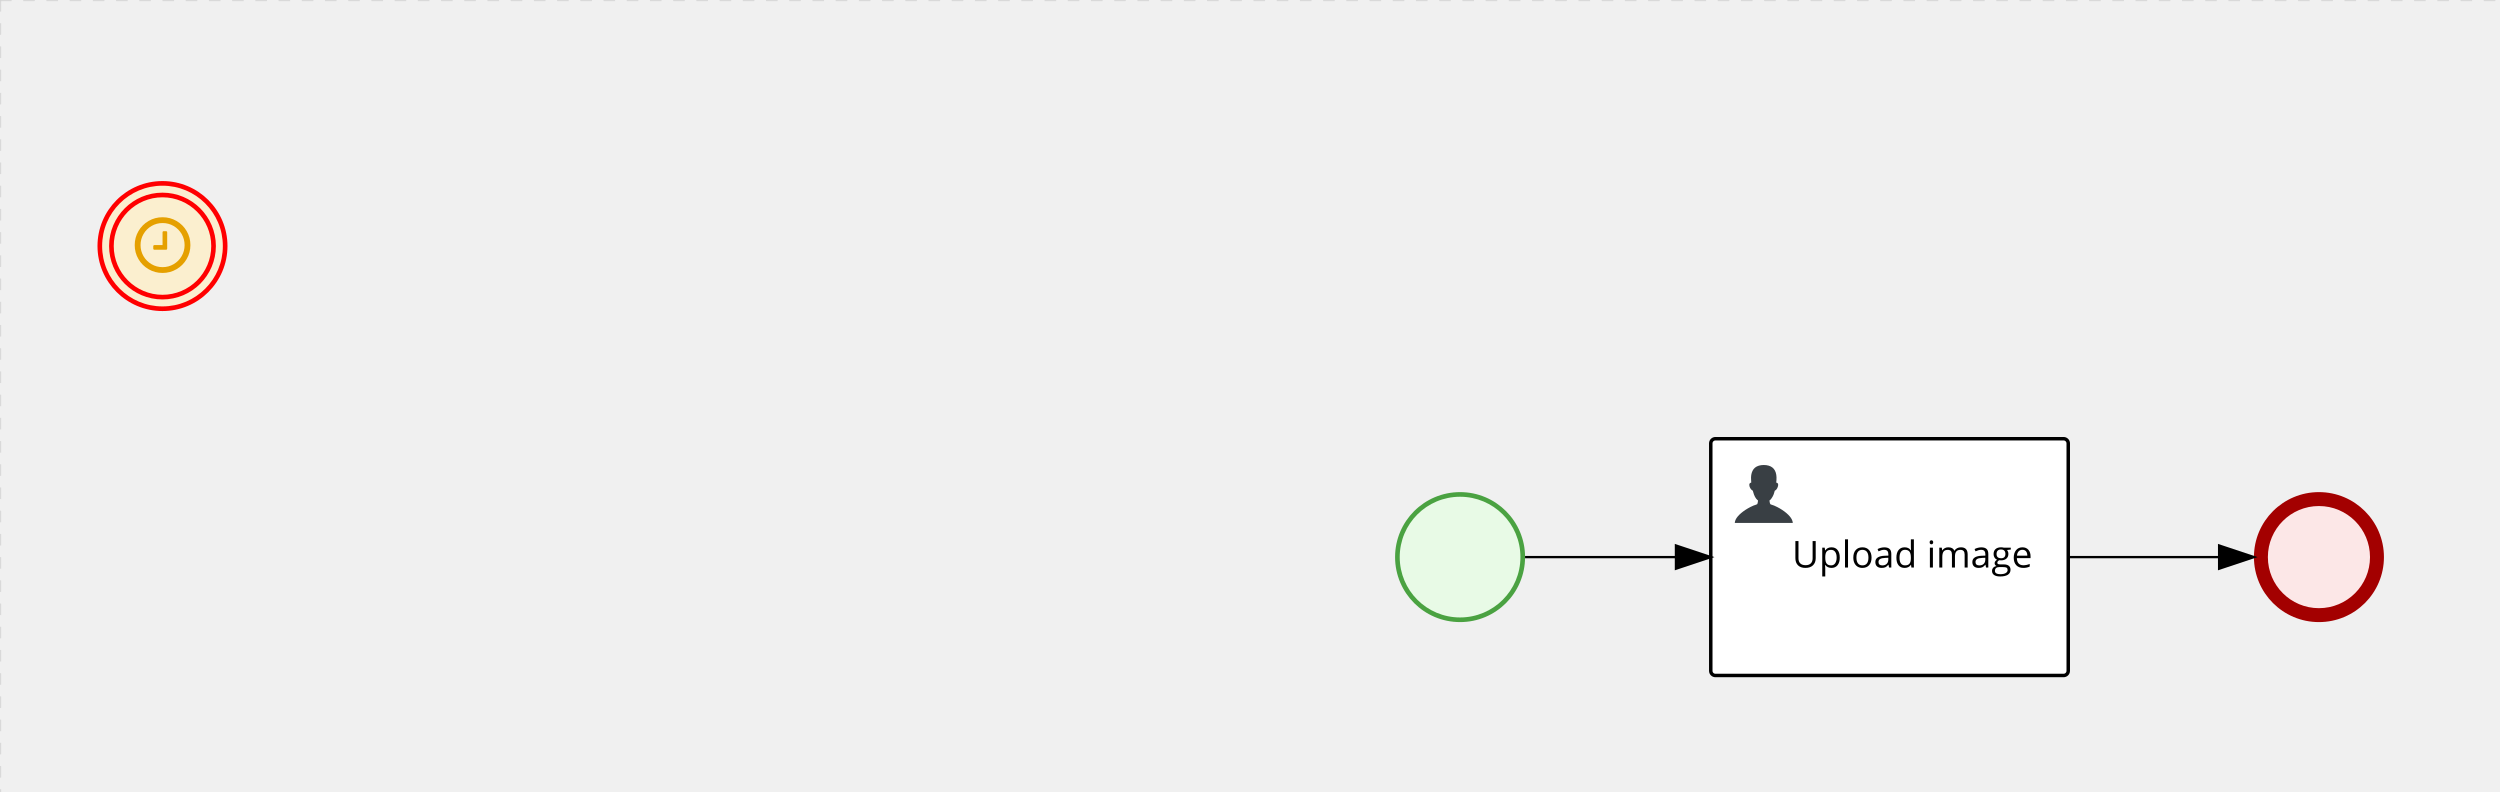
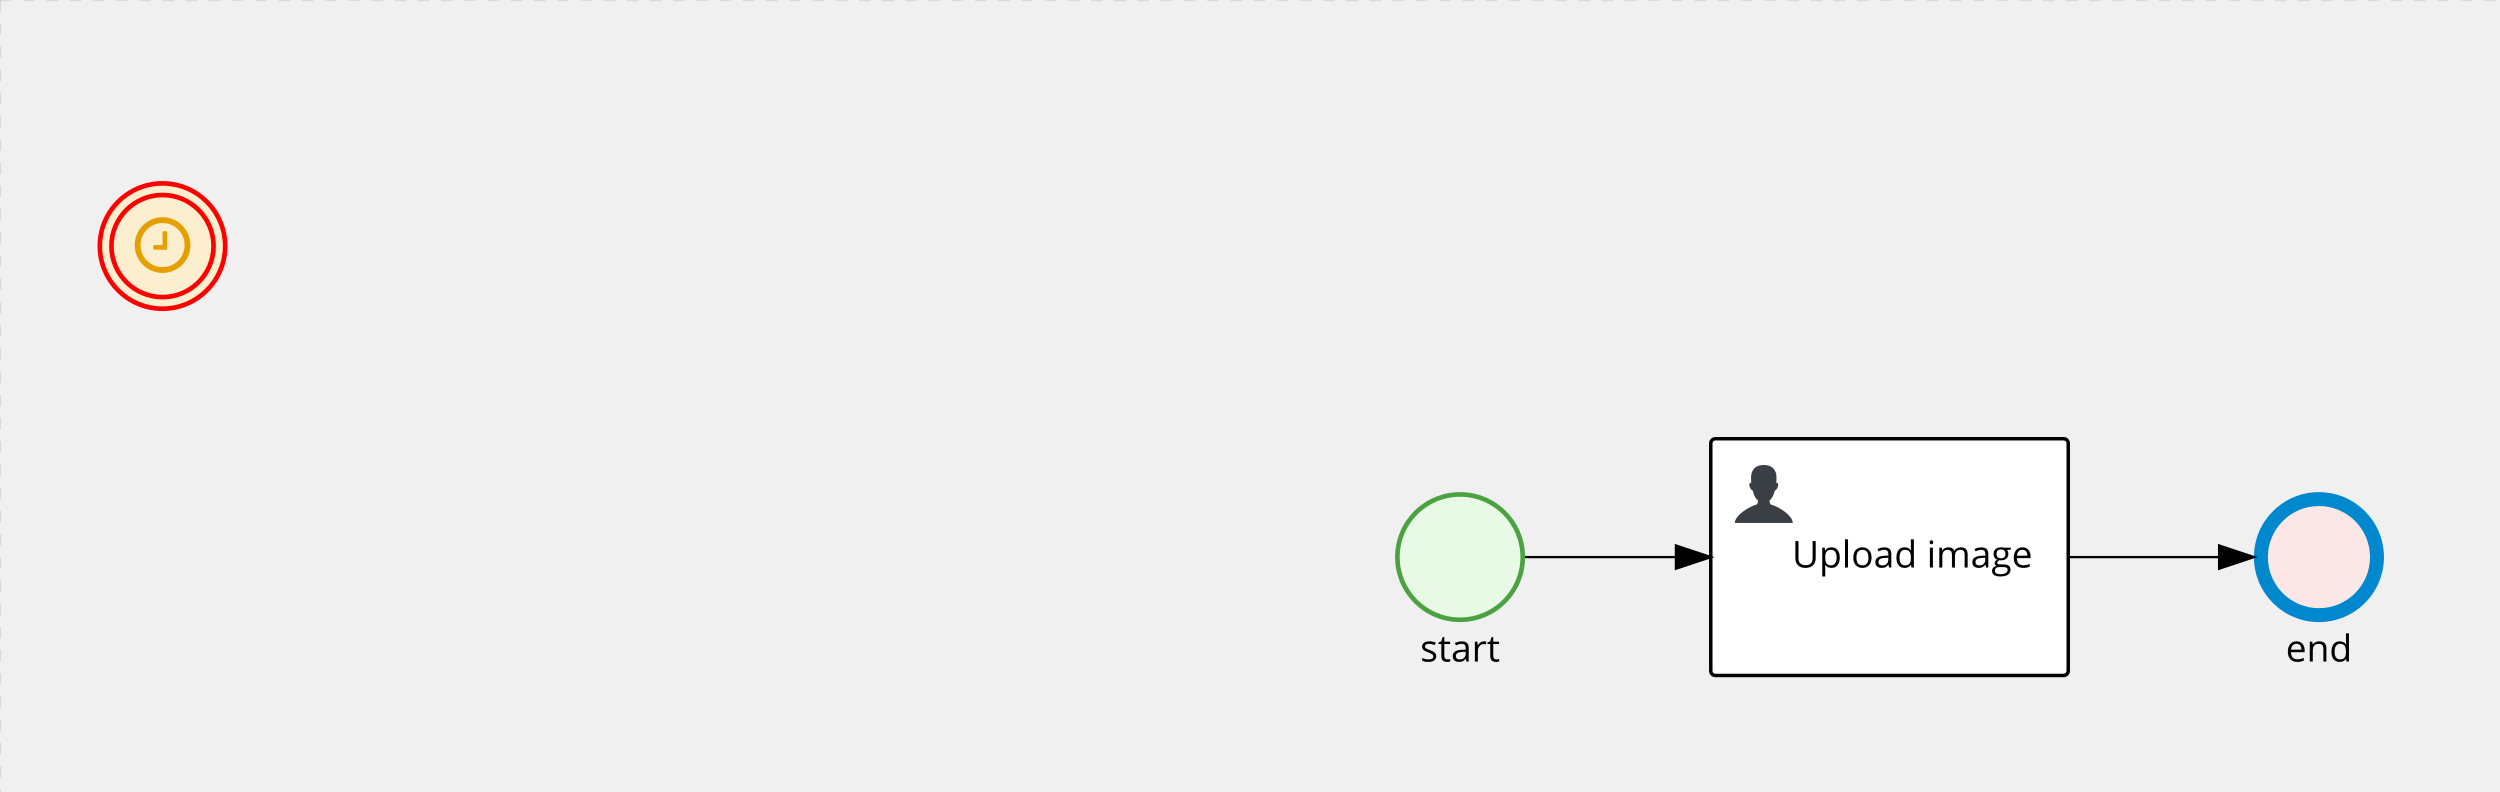
<svg xmlns="http://www.w3.org/2000/svg" version="1.1" width="1077" height="341" viewBox="0 0 1077 341">
  <defs />
  <g transform="matrix(1,0,0,1,0,0)">
    <g>
      <g>
        <g>
          <path fill="none" stroke="#d3d3d3" paint-order="fill stroke markers" d=" M 0 0 L 1200 0" stroke-miterlimit="10" stroke-opacity="0.8" stroke-dasharray="5" />
        </g>
        <g>
          <path fill="none" stroke="#d3d3d3" paint-order="fill stroke markers" d=" M 0 0 L 0 800" stroke-miterlimit="10" stroke-opacity="0.8" stroke-dasharray="5" />
        </g>
      </g>
      <g id="_F219AC37-EB28-4D3F-84FF-D8DB04AED1DE" bpmn2nodeid="_F219AC37-EB28-4D3F-84FF-D8DB04AED1DE" transform="matrix(1,0,0,1,42,78)">
        <g>
          <path fill="none" stroke="none" />
        </g>
        <g transform="matrix(0.125,0,0,0.125,0,0)">
          <g transform="matrix(1,0,0,1,0,0)">
            <path fill="#fbefcf" stroke="none" id="_F219AC37-EB28-4D3F-84FF-D8DB04AED1DE?shapeType=BACKGROUND" paint-order="stroke fill markers" d=" M 0 0 M 444 224 C 444 263.9 434.2 300.8 414.4 334.5 C 394.7 368.2 368 394.9 334.4 414.5 C 300.8 434.1 263.9 444 224 444 C 184.1 444 147.2 434.2 113.5 414.4 C 79.8 394.7 53.1 368 33.5 334.4 C 13.9 300.8 4 263.9 4 224 C 4 184.1 13.8 147.2 33.6 113.5 C 53.4 79.8 80.1 53.1 113.6 33.5 C 147.1 13.9 184.1 4 224 4 C 263.9 4 300.8 13.8 334.5 33.6 C 368.2 53.4 394.9 80.1 414.5 113.6 C 434.1 147.1 444 184.1 444 224 Z" />
          </g>
          <g>
            <g transform="matrix(1,0,0,1,0,0)">
              <g transform="matrix(1,0,0,1,0,0)">
                <path fill="rgb(255,0,0)" stroke="none" id="_F219AC37-EB28-4D3F-84FF-D8DB04AED1DE?shapeType=BORDER&amp;renderType=FILL" paint-order="stroke fill markers" d=" M 0 0 M 224 408 C 122.5 408 40 325.5 40 224 C 40 122.5 122.5 40 224 40 C 325.5 40 408 122.5 408 224 C 408 325.5 325.5 408 224 408 Z M 0 0 M 224 56 C 131.4 56 56 131.4 56 224 C 56 316.6 131.4 392 224 392 C 316.6 392 392 316.6 392 224 C 392 131.4 316.6 56 224 56 Z M 0 0 M 224 16 C 252.1 16 279.3 21.5 305 32.3 C 329.8 42.8 352 57.8 371.1 76.9 C 390.2 96 405.2 118.3 415.7 143 C 426.5 168.6 432 195.9 432 224 C 432 252.1 426.5 279.3 415.7 305 C 405.2 329.8 390.2 352 371.1 371.1 C 352 390.2 329.7 405.2 305 415.7 C 279.4 426.5 252.1 432 224 432 C 195.9 432 168.7 426.5 143 415.7 C 118.2 405.2 96 390.2 76.9 371.1 C 57.8 352 42.8 329.7 32.3 305 C 21.5 279.3 16 252.1 16 224 C 16 195.9 21.5 168.7 32.3 143 C 42.8 118.2 57.8 96 76.9 76.9 C 96 57.8 118.3 42.8 143 32.3 C 168.7 21.5 195.9 16 224 16 M 224 0 C 100.3 0 0 100.3 0 224 C 0 347.7 100.3 448 224 448 C 347.7 448 448 347.7 448 224 C 448 100.3 347.7 0 224 0 L 224 0 Z" />
              </g>
            </g>
          </g>
          <g>
            <g transform="matrix(1,0,0,1,0,0)">
              <g transform="matrix(1,0,0,1,0,0)">
                <path fill="#e5a000" stroke="none" id="_F219AC37-EB28-4D3F-84FF-D8DB04AED1DEundefined" paint-order="stroke fill markers" d=" M 0 0 M 240.2 176.7 L 240.2 232.7 C 240.2 233.9 239.8 234.8 239.1 235.6 C 238.4 236.4 237.4 236.7 236.2 236.7 L 196.2 236.7 C 195 236.7 194.1 236.3 193.3 235.6 C 192.5 234.9 192.2 233.9 192.2 232.7 L 192.2 224.7 C 192.2 223.5 192.6 222.6 193.3 221.8 C 194 221 195 220.7 196.2 220.7 L 224.2 220.7 L 224.2 176.7 C 224.2 175.5 224.6 174.6 225.3 173.8 C 226 173 227 172.7 228.2 172.7 L 236.2 172.7 C 237.3 172.7 238.3 173.1 239.1 173.8 C 239.9 174.5 240.2 175.5 240.2 176.7 Z M 0 0 M 300.2 220.7 C 300.2 206.9 296.8 194.2 290.1 182.6 C 283.3 171 274.1 161.7 262.5 154.9 C 250.8 148.1 238.1 144.7 224.3 144.7 C 210.5 144.7 197.8 148.1 186.2 154.9 C 174.6 161.7 165.4 170.9 158.6 182.5 C 151.8 194.1 148.4 206.9 148.4 220.7 C 148.4 234.5 151.8 247.2 158.5 258.8 C 165.3 270.4 174.6 279.7 186.2 286.5 C 197.8 293.3 210.5 296.7 224.3 296.7 C 238.1 296.7 250.8 293.3 262.4 286.5 C 274 279.7 283.3 270.5 290 258.9 C 296.8 247.2 300.2 234.5 300.2 220.7 Z M 0 0 M 320.2 220.7 C 320.2 238.1 315.9 254.2 307.3 268.9 C 298.7 283.6 287.1 295.3 272.4 303.8 C 257.7 312.4 241.6 316.7 224.2 316.7 C 206.8 316.7 190.7 312.4 176 303.8 C 161.3 295.2 149.7 283.6 141.1 268.9 C 132.5 254.2 128.3 238.1 128.3 220.7 C 128.3 203.3 132.6 187.2 141.2 172.5 C 149.8 157.8 161.4 146.1 176.1 137.5 C 190.8 128.9 206.9 124.7 224.3 124.7 C 241.7 124.7 257.8 129 272.5 137.6 C 287.2 146.2 298.9 157.9 307.4 172.5 C 316 187.2 320.2 203.3 320.2 220.7 Z" />
              </g>
            </g>
          </g>
        </g>
        <g transform="matrix(1,0,0,1,28,61)" />
      </g>
      <g transform="matrix(1,0,0,1,42,78)" />
      <g id="_B520A183-6A23-4707-A8E5-80E55DFF88FF" bpmn2nodeid="_B520A183-6A23-4707-A8E5-80E55DFF88FF" transform="matrix(1,0,0,1,601,212)">
        <g>
          <path fill="none" stroke="none" />
        </g>
        <g transform="matrix(0.125,0,0,0.125,0,0)">
          <g transform="matrix(1,0,0,1,0,0)">
            <path fill="#e8fae6" stroke="none" id="_B520A183-6A23-4707-A8E5-80E55DFF88FF?shapeType=BACKGROUND" paint-order="stroke fill markers" d=" M 0 0 M 444 224 C 444 263.9 434.2 300.8 414.4 334.5 C 394.7 368.2 368 394.9 334.4 414.5 C 300.8 434.1 263.9 444 224 444 C 184.1 444 147.2 434.2 113.5 414.4 C 79.8 394.7 53.1 368 33.5 334.4 C 13.9 300.8 4 263.9 4 224 C 4 184.1 13.8 147.2 33.6 113.5 C 53.4 79.8 80.1 53.1 113.6 33.5 C 147.1 13.9 184.1 4 224 4 C 263.9 4 300.8 13.8 334.5 33.6 C 368.2 53.4 394.9 80.1 414.5 113.6 C 434.1 147.1 444 184.1 444 224 Z" />
          </g>
          <g>
            <g transform="matrix(1,0,0,1,0,0)">
              <g transform="matrix(1,0,0,1,0,0)">
                <path fill="rgb(74,162,65)" stroke="none" id="_B520A183-6A23-4707-A8E5-80E55DFF88FF?shapeType=BORDER&amp;renderType=FILL" paint-order="stroke fill markers" d=" M 0 0 M 224 0 C 100.3 0 0 100.3 0 224 C 0 347.7 100.3 448 224 448 C 347.7 448 448 347.7 448 224 C 448 100.3 347.7 0 224 0 Z M 0 0 M 224 432 C 109.1 432 16 338.9 16 224 C 16 109.1 109.1 16 224 16 C 338.9 16 432 109.1 432 224 C 432 338.9 338.9 432 224 432 Z" />
              </g>
            </g>
          </g>
        </g>
-         <g transform="matrix(1,0,0,1,28,61)" />
+         <g transform="matrix(1,0,0,1,10.82031,61)">
+           <text fill="#000000" stroke="none" font-family="Open Sans" font-size="12pt" font-style="normal" font-weight="normal" text-decoration="normal" x="17.18" y="12" text-anchor="middle" dominant-baseline="alphabetic">start</text>
+         </g>
      </g>
      <g id="_47254891-75BC-48B7-9A8F-281EE51ADFE3" bpmn2nodeid="_47254891-75BC-48B7-9A8F-281EE51ADFE3" transform="matrix(1,0,0,1,737,189)">
        <g>
          <path fill="none" stroke="none" />
        </g>
        <g transform="matrix(1,0,0,1,0,0)">
          <path fill="#ffffff" stroke="none" id="_47254891-75BC-48B7-9A8F-281EE51ADFE3?shapeType=BACKGROUND" paint-order="stroke fill markers" d=" M 2 0 L 152 0 L 152 0 A 2 2 0 0 1 154 2 L 154 100 L 154 100 A 2 2 0 0 1 152 102 L 2 102 L 2 102 A 2 2 0 0 1 0 100 L 0 2 L 0 2 A 2 2 0 0 1 2 0 Z" />
        </g>
        <g transform="matrix(1,0,0,1,0,0)">
          <path fill="none" stroke="rgb(0,0,0)" id="_47254891-75BC-48B7-9A8F-281EE51ADFE3?shapeType=BORDER&amp;renderType=STROKE" paint-order="fill stroke markers" d=" M 2 0 L 152 0 L 152 0 A 2 2 0 0 1 154 2 L 154 100 L 154 100 A 2 2 0 0 1 152 102 L 2 102 L 2 102 A 2 2 0 0 1 0 100 L 0 2 L 0 2 A 2 2 0 0 1 2 0 Z" stroke-miterlimit="10" stroke-width="1.5" stroke-dasharray="" />
        </g>
        <g>
          <g transform="matrix(0.06,0,0,0.06,9.4,9.4)">
            <g transform="matrix(1,0,0,1,0,0)">
              <path fill="#393f44" stroke="none" id="_47254891-75BC-48B7-9A8F-281EE51ADFE3undefined" paint-order="stroke fill markers" d=" M 0 0 M 16 445.21 C 16 440.869 18.784 431.129 22.001 424.217 C 35.768 394.64 77.283 359.28 129 333.084 C 144.516 325.224 157.347 319.964 167.807 317.174 C 171.932 316.074 175.729 314.414 176.525 313.363 C 178.894 310.234 180.914 302.908 181.727 294.5 L 182.5 286.5 L 178.507 283.455 C 166.303 274.146 154.284 251.678 148.04 226.5 C 145.611 216.707 145.056 215.462 142.984 215.158 C 141.703 214.97 138.083 212.243 134.939 209.099 C 123.233 197.393 116.891 177.376 121.44 166.49 C 123.002 162.751 128.155 159.01 131.75 159.004 C 134.448 159 134.471 158.603 132.914 138.788 C 130.927 113.496 134.279 92.265 143.132 74.076 C 152.232 55.38 167.569 42.882 189.049 36.66 C 210.203 30.532 237.797 30.532 258.951 36.66 C 300.042 48.563 318.958 83.806 314.955 141 C 314.32 150.075 313.624 157.788 313.409 158.14 C 313.194 158.493 314.575 159.073 316.479 159.43 C 328.929 161.766 330.986 177.018 321.496 196.621 C 316.903 206.109 309.357 214.508 304.817 215.185 C 303.023 215.453 302.293 217.146 299.943 226.5 C 296.659 239.567 294.474 245.305 287.948 257.995 C 282.491 268.606 273.035 281.109 268.108 284.229 L 264.871 286.278 L 265.518 292.889 C 266.345 301.33 268.639 309.871 270.877 312.837 C 272.067 314.415 275.002 315.79 280.063 317.139 C 291.069 320.075 303.617 325.274 321 334.102 C 369.815 358.891 410.848 393.758 425.032 422.5 C 429.07 430.682 432 440.232 432 445.21 L 432 448 L 224 448 L 16 448 L 16 445.21 Z" />
            </g>
          </g>
        </g>
        <g transform="matrix(1,0,0,1,4.04,13.68)">
          <g transform="matrix(0.04,0,0,0.04,63.36,69.12)">
            <g transform="matrix(1,0,0,1,0,0)">
              <path fill="none" stroke="none" />
            </g>
            <g transform="matrix(1,0,0,1,0,0)">
              <path fill="none" stroke="none" />
            </g>
          </g>
        </g>
        <g transform="matrix(1,0,0,1,35,43.5)">
          <text fill="#000000" stroke="none" font-family="Open Sans" font-size="12pt" font-style="normal" font-weight="normal" text-decoration="normal" x="51.797" y="12" text-anchor="middle" dominant-baseline="alphabetic">Upload image</text>
        </g>
      </g>
      <g id="_24CF18C0-1240-441F-87E8-16917DB634A0" bpmn2nodeid="_24CF18C0-1240-441F-87E8-16917DB634A0" transform="matrix(1,0,0,1,971,212)">
        <g>
          <path fill="none" stroke="none" />
        </g>
        <g transform="matrix(0.125,0,0,0.125,0,0)">
          <g transform="matrix(1,0,0,1,0,0)">
            <path fill="#fce7e7" stroke="none" id="_24CF18C0-1240-441F-87E8-16917DB634A0?shapeType=BACKGROUND" paint-order="stroke fill markers" d=" M 0 0 M 444 224 C 444 263.9 434.2 300.8 414.4 334.5 C 394.7 368.2 368 394.9 334.4 414.5 C 300.8 434.1 263.9 444 224 444 C 184.1 444 147.2 434.2 113.5 414.4 C 79.8 394.7 53.1 368 33.5 334.4 C 13.9 300.8 4 263.9 4 224 C 4 184.1 13.8 147.2 33.6 113.5 C 53.4 79.8 80.1 53.1 113.6 33.5 C 147.1 13.9 184.1 4 224 4 C 263.9 4 300.8 13.8 334.5 33.6 C 368.2 53.4 394.9 80.1 414.5 113.6 C 434.1 147.1 444 184.1 444 224 Z" />
          </g>
          <g>
            <g transform="matrix(1,0,0,1,0,0)">
              <g transform="matrix(1,0,0,1,0,0)">
-                 <path fill="rgb(163,0,0)" stroke="none" id="_24CF18C0-1240-441F-87E8-16917DB634A0?shapeType=BORDER&amp;renderType=FILL" paint-order="stroke fill markers" d=" M 0 0 M 224 0 C 100.3 0 0 100.3 0 224 C 0 347.7 100.3 448 224 448 C 347.7 448 448 347.7 448 224 C 448 100.3 347.7 0 224 0 Z M 0 0 M 224 400 C 126.8 400 48 321.2 48 224 C 48 126.8 126.8 48 224 48 C 321.2 48 400 126.8 400 224 C 400 321.2 321.2 400 224 400 Z" />
+                 <path fill="rgb(0,136,206)" stroke="none" id="_24CF18C0-1240-441F-87E8-16917DB634A0?shapeType=BORDER&amp;renderType=FILL" paint-order="stroke fill markers" d=" M 0 0 M 224 0 C 100.3 0 0 100.3 0 224 C 0 347.7 100.3 448 224 448 C 347.7 448 448 347.7 448 224 C 448 100.3 347.7 0 224 0 Z M 0 0 M 224 400 C 126.8 400 48 321.2 48 224 C 48 126.8 126.8 48 224 48 C 321.2 48 400 126.8 400 224 C 400 321.2 321.2 400 224 400 Z" />
              </g>
            </g>
          </g>
        </g>
-         <g transform="matrix(1,0,0,1,28,61)" />
+         <g transform="matrix(1,0,0,1,13.69922,61)">
+           <text fill="#000000" stroke="none" font-family="Open Sans" font-size="12pt" font-style="normal" font-weight="normal" text-decoration="normal" x="14.301" y="12" text-anchor="middle" dominant-baseline="alphabetic">end</text>
+         </g>
      </g>
      <g id="_53F1D483-F7D2-4939-A4D8-3D53DDF502BF" bpmn2nodeid="_53F1D483-F7D2-4939-A4D8-3D53DDF502BF" transform="matrix(1,0,0,1,0,0)">
        <g>
          <path fill="none" stroke="rgb(0,0,0)" paint-order="fill stroke markers" d=" M 657 240 L 722 240" stroke-miterlimit="10" stroke-dasharray="" />
        </g>
        <g transform="matrix(1,0,0,1,657,240)" />
        <g transform="matrix(6.123233995736766e-17,1,-1,6.123233995736766e-17,737,235)">
          <path fill="rgb(0,0,0)" stroke="rgb(0,0,0)" paint-order="fill stroke markers" d=" M 10 15 L 0 15 L 5 0 Z" stroke-miterlimit="10" stroke-dasharray="" />
        </g>
        <g transform="matrix(1,0,0,1,657,230)" />
      </g>
      <g id="_17E60E1D-78C9-4A54-9584-46A8133589A1" bpmn2nodeid="_17E60E1D-78C9-4A54-9584-46A8133589A1" transform="matrix(1,0,0,1,0,0)">
        <g>
          <path fill="none" stroke="rgb(0,0,0)" paint-order="fill stroke markers" d=" M 891 240 L 956 240" stroke-miterlimit="10" stroke-dasharray="" />
        </g>
        <g transform="matrix(1,0,0,1,891,240)" />
        <g transform="matrix(6.123233995736766e-17,1,-1,6.123233995736766e-17,971,235)">
          <path fill="rgb(0,0,0)" stroke="rgb(0,0,0)" paint-order="fill stroke markers" d=" M 10 15 L 0 15 L 5 0 Z" stroke-miterlimit="10" stroke-dasharray="" />
        </g>
        <g transform="matrix(1,0,0,1,891,230)" />
      </g>
+       <g transform="matrix(1,0,0,1,737,189)" />
      <g transform="matrix(1,0,0,1,601,212)" />
-       <g transform="matrix(1,0,0,1,737,189)" />
      <g transform="matrix(1,0,0,1,971,212)" />
    </g>
  </g>
</svg>
